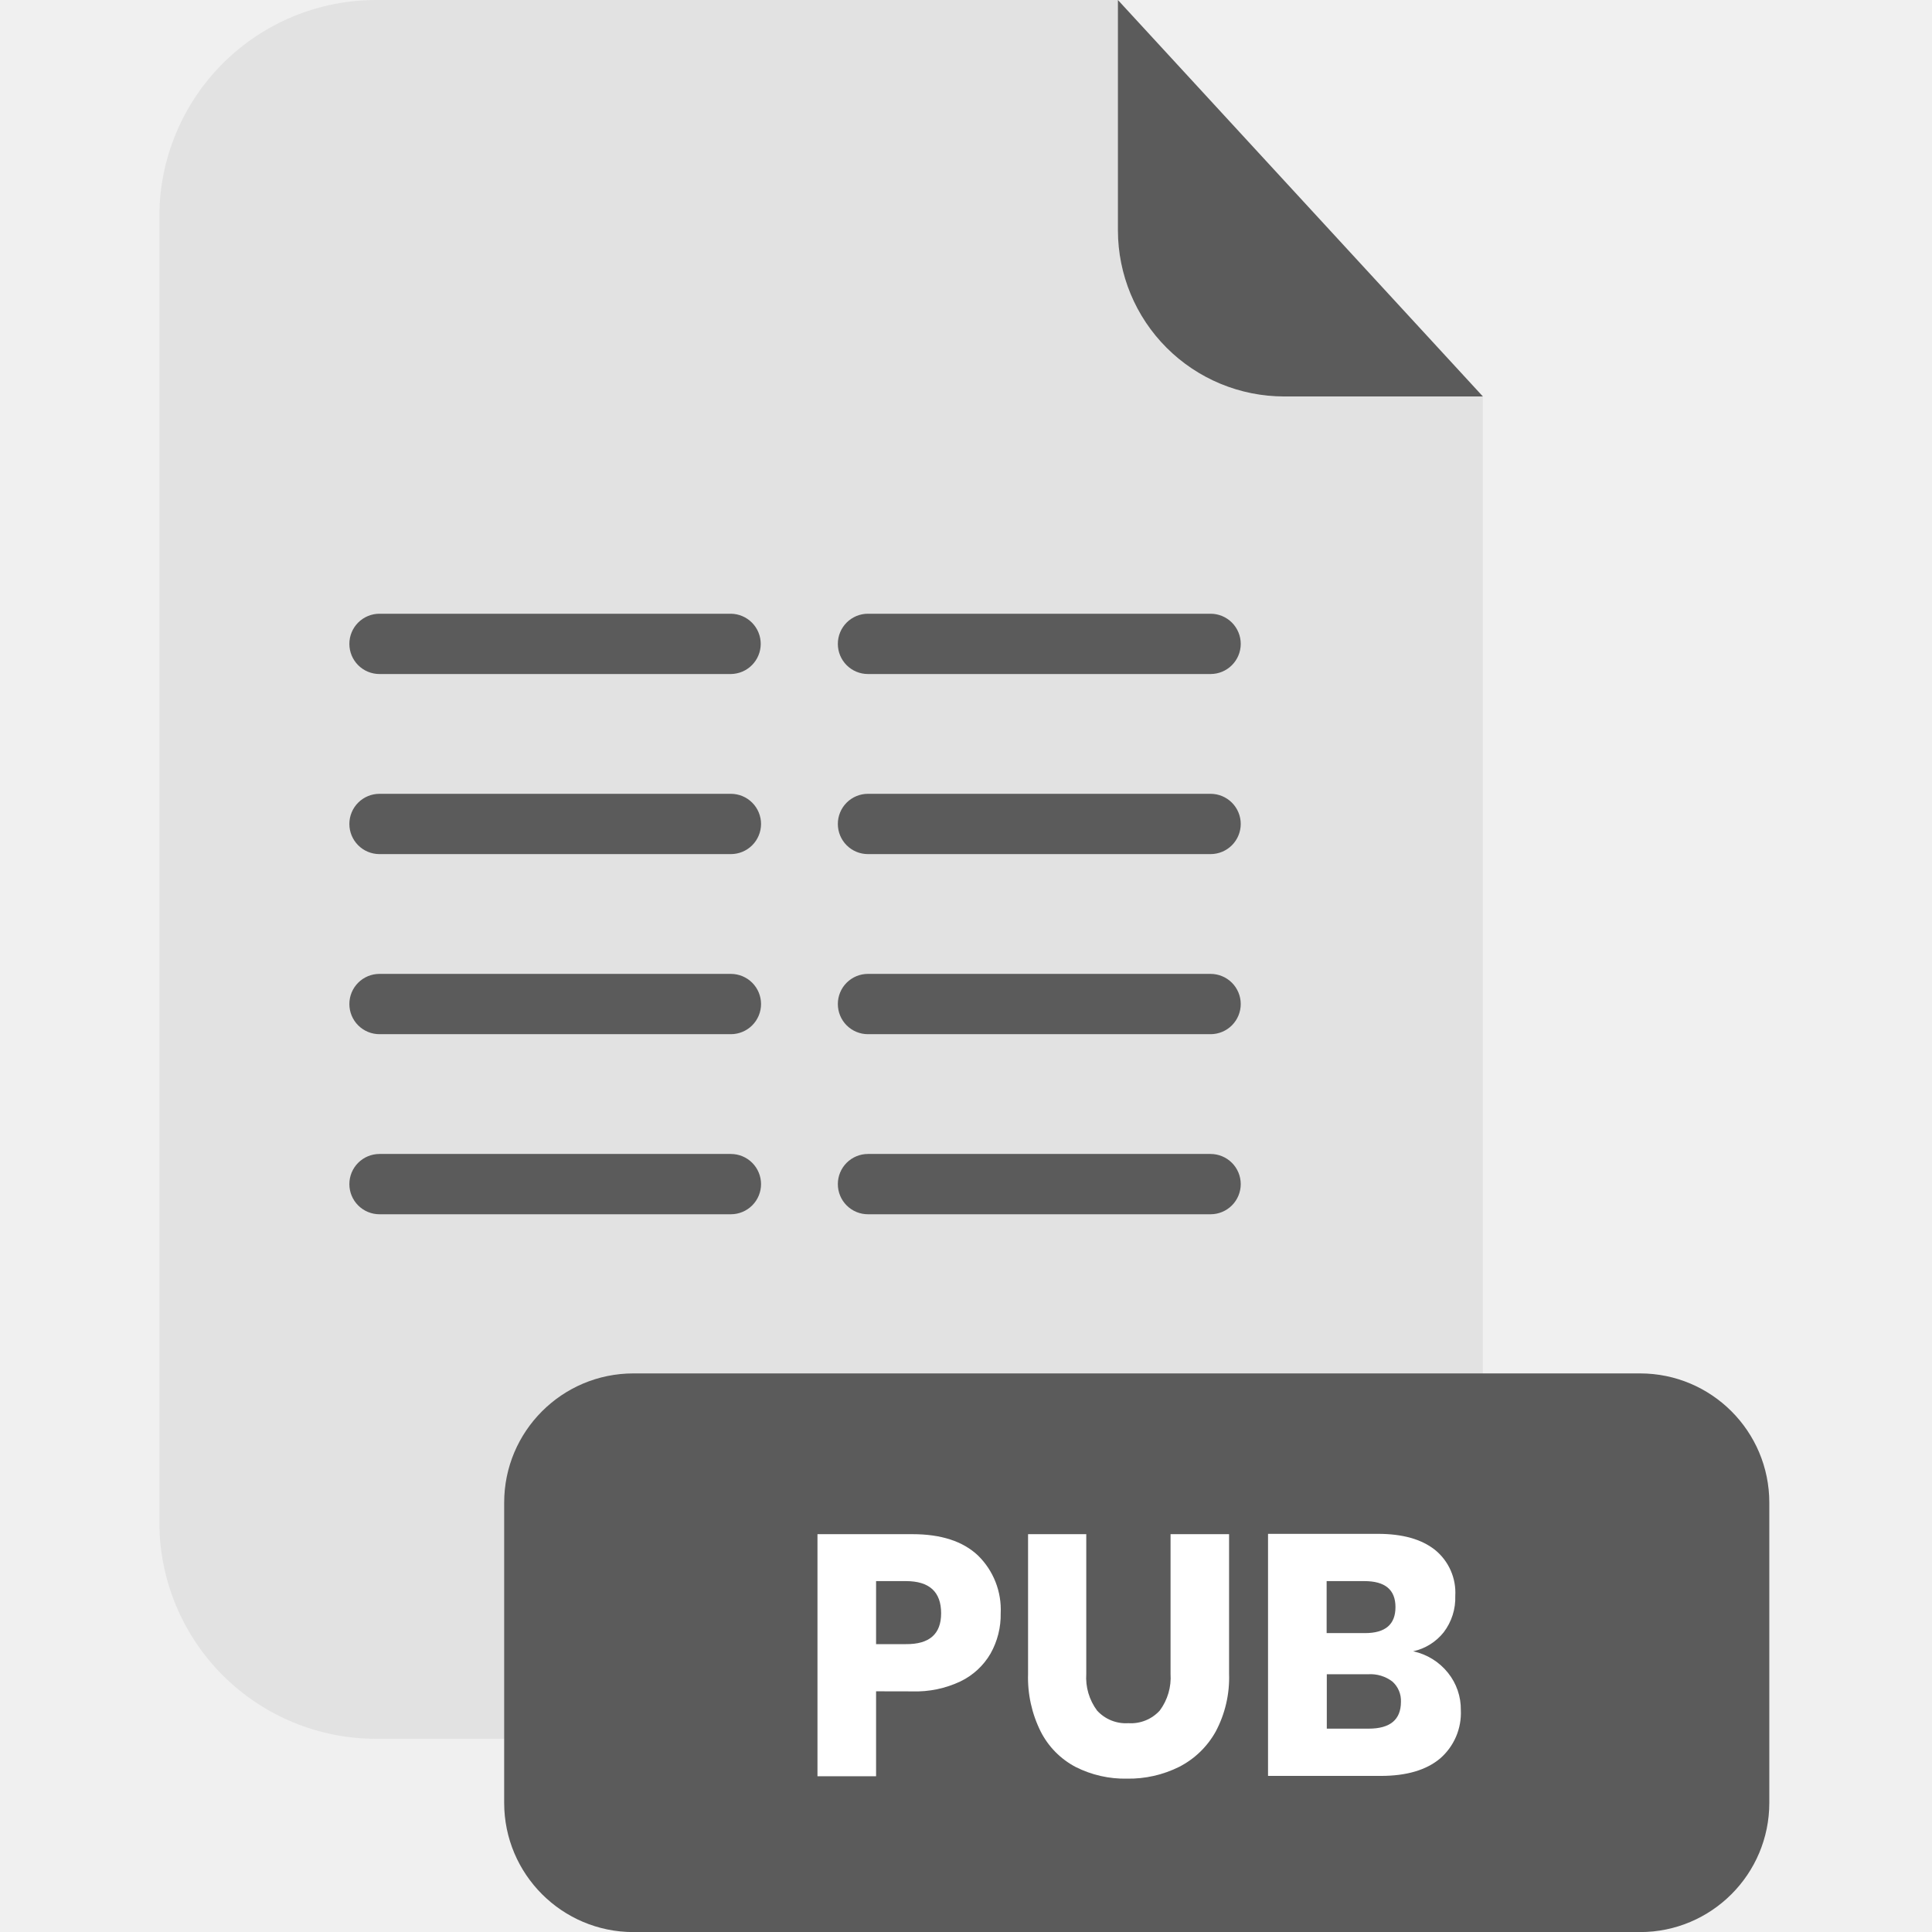
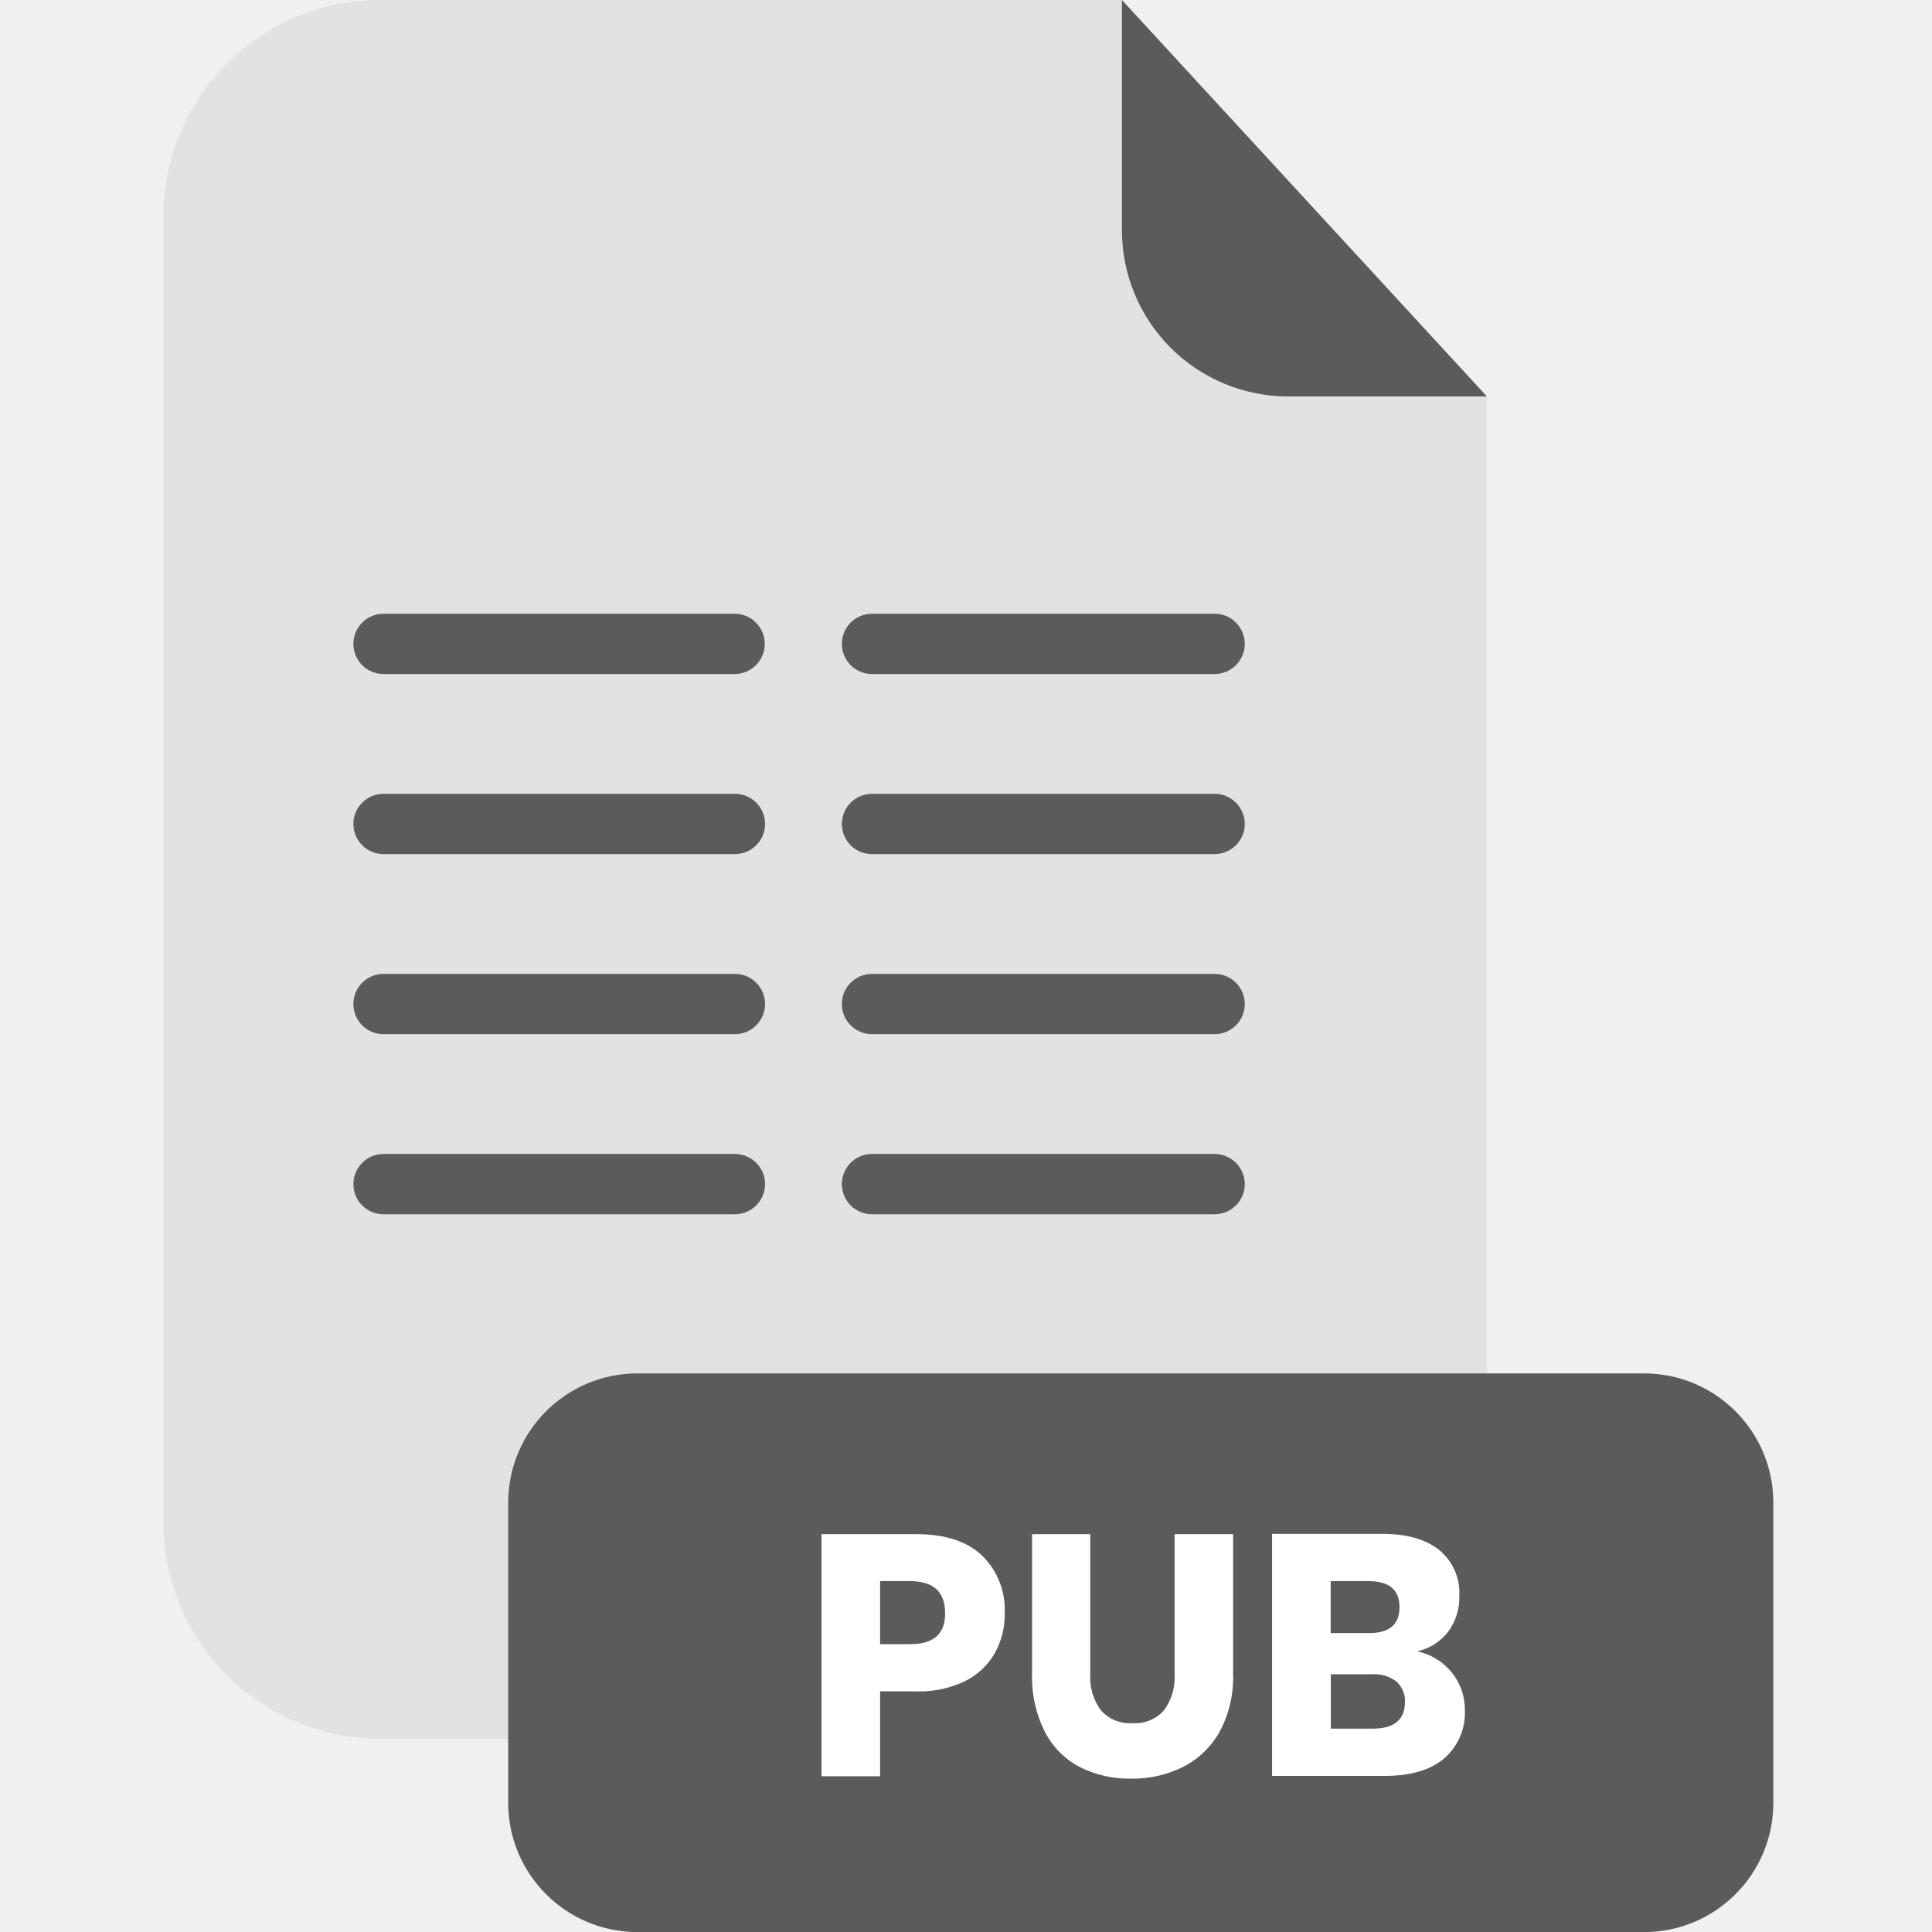
- <svg xmlns="http://www.w3.org/2000/svg" width="1em" height="1em" viewBox="0 0 201 240" fill="none">
+ <svg xmlns="http://www.w3.org/2000/svg" width="1em" height="1em" viewBox="0 0 200 240" fill="none">
  <g clip-path="url(#clip0_2_1753)">
    <g opacity="0.3">
      <path opacity="0.3" d="M140 49.25C134.532 49.245 129.289 47.071 125.422 43.205C121.554 39.34 119.378 34.098 119.37 28.63V0H27.2C20.063 0 13.218 2.835 8.172 7.882C3.125 12.928 0.29 19.773 0.29 26.91V189.13C0.301 196.26 3.14 203.094 8.186 208.132C13.231 213.17 20.07 216 27.2 216H137.8C144.937 216 151.782 213.165 156.828 208.118C161.875 203.072 164.71 196.227 164.71 189.09V49.21L140 49.25Z" fill="#5B5B5B" />
    </g>
    <path d="M164.71 49.25H140C134.532 49.245 129.289 47.071 125.422 43.205C121.554 39.34 119.378 34.098 119.37 28.63V0L164.71 49.25Z" fill="#5B5B5B" />
    <path d="M184.23 170.61H59.19C50.32 170.61 43.13 177.8 43.13 186.67V223.95C43.13 232.82 50.32 240.01 59.19 240.01H184.23C193.1 240.01 200.29 232.82 200.29 223.95V186.67C200.29 177.8 193.1 170.61 184.23 170.61Z" fill="#5B5B5B" />
    <path d="M89.33 210.1V220.65H82.05V190.58H93.84C97.413 190.58 100.133 191.467 102 193.24C102.948 194.169 103.688 195.289 104.172 196.524C104.656 197.76 104.874 199.084 104.81 200.41C104.843 202.159 104.408 203.885 103.55 205.41C102.682 206.906 101.387 208.107 99.83 208.86C97.958 209.749 95.901 210.178 93.83 210.11L89.33 210.1ZM97.41 200.41C97.41 197.743 95.95 196.41 93.03 196.41H89.33V204.24H93.03C95.95 204.267 97.41 202.99 97.41 200.41Z" fill="white" />
    <path d="M115.44 190.58V207.93C115.33 209.561 115.805 211.178 116.78 212.49C117.269 213.027 117.872 213.447 118.546 213.719C119.219 213.991 119.945 214.108 120.67 214.06C121.396 214.108 122.124 213.992 122.799 213.72C123.475 213.449 124.08 213.028 124.57 212.49C125.545 211.178 126.02 209.561 125.91 207.93V190.58H133.18V207.93C133.265 210.424 132.692 212.897 131.52 215.1C130.477 216.976 128.9 218.5 126.99 219.48C124.976 220.484 122.75 220.989 120.5 220.95C118.287 220.996 116.096 220.498 114.12 219.5C112.259 218.522 110.747 216.992 109.79 215.12C108.674 212.892 108.131 210.421 108.21 207.93V190.58H115.44Z" fill="white" />
    <path d="M160.38 207.81C161.432 209.122 161.994 210.759 161.97 212.44C162.023 213.569 161.819 214.696 161.374 215.735C160.929 216.774 160.254 217.699 159.4 218.44C157.68 219.887 155.22 220.61 152.02 220.61H138.02V190.54H151.67C154.73 190.54 157.097 191.207 158.77 192.54C159.61 193.224 160.275 194.097 160.711 195.088C161.148 196.079 161.343 197.159 161.28 198.24C161.338 199.871 160.829 201.472 159.84 202.77C158.885 203.969 157.547 204.802 156.05 205.13C157.76 205.496 159.29 206.443 160.38 207.81ZM145.3 202.87H150.06C152.59 202.87 153.85 201.8 153.85 199.64C153.85 197.48 152.56 196.41 149.98 196.41H145.3V202.87ZM154.53 211.42C154.552 210.946 154.468 210.473 154.285 210.036C154.102 209.598 153.823 209.207 153.47 208.89C152.611 208.237 151.547 207.914 150.47 207.98H145.32V214.74H150.51C153.183 214.74 154.523 213.633 154.53 211.42Z" fill="white" />
    <path d="M71.3 83.73H27.64C26.648 83.73 25.697 83.336 24.995 82.635C24.294 81.933 23.9 80.982 23.9 79.99C23.899 79.498 23.994 79.011 24.182 78.556C24.369 78.101 24.644 77.688 24.992 77.339C25.339 76.991 25.752 76.715 26.206 76.526C26.661 76.337 27.148 76.24 27.64 76.24H71.3C72.288 76.253 73.23 76.656 73.923 77.36C74.616 78.064 75.003 79.013 75 80C74.995 80.983 74.604 81.924 73.912 82.622C73.22 83.319 72.282 83.717 71.3 83.73Z" fill="#5B5B5B" />
    <path d="M71.3 106.1H27.64C26.648 106.1 25.697 105.706 24.995 105.005C24.294 104.303 23.9 103.352 23.9 102.36C23.899 101.868 23.994 101.381 24.182 100.926C24.369 100.471 24.644 100.058 24.992 99.709C25.339 99.361 25.752 99.085 26.206 98.896C26.661 98.707 27.148 98.61 27.64 98.61H71.3C72.293 98.613 73.244 99.009 73.945 99.712C74.646 100.415 75.04 101.368 75.04 102.36C75.037 103.351 74.642 104.301 73.942 105.002C73.241 105.703 72.291 106.098 71.3 106.1Z" fill="#5B5B5B" />
    <path d="M71.3 128.47H27.64C27.148 128.47 26.661 128.373 26.206 128.184C25.752 127.996 25.339 127.719 24.992 127.371C24.644 127.023 24.369 126.609 24.182 126.154C23.994 125.699 23.899 125.212 23.9 124.72C23.9 123.728 24.294 122.777 24.995 122.075C25.697 121.374 26.648 120.98 27.64 120.98H71.3C72.291 120.983 73.241 121.378 73.942 122.078C74.642 122.779 75.037 123.729 75.04 124.72C75.04 125.713 74.646 126.665 73.945 127.368C73.244 128.071 72.293 128.467 71.3 128.47Z" fill="#5B5B5B" />
    <path d="M71.3 150.84H27.64C27.148 150.84 26.661 150.743 26.206 150.554C25.752 150.366 25.339 150.089 24.992 149.741C24.644 149.393 24.369 148.979 24.182 148.524C23.994 148.07 23.899 147.582 23.9 147.09C23.9 146.098 24.294 145.147 24.995 144.445C25.697 143.744 26.648 143.35 27.64 143.35H71.3C72.291 143.353 73.241 143.747 73.942 144.448C74.642 145.149 75.037 146.099 75.04 147.09C75.04 148.083 74.646 149.035 73.945 149.738C73.244 150.441 72.293 150.837 71.3 150.84Z" fill="#5B5B5B" />
    <path d="M130.88 83.73H88.32C87.328 83.73 86.377 83.336 85.675 82.635C84.974 81.933 84.58 80.982 84.58 79.99C84.579 79.498 84.674 79.011 84.862 78.556C85.049 78.101 85.325 77.688 85.672 77.339C86.019 76.991 86.432 76.715 86.886 76.526C87.341 76.337 87.828 76.24 88.32 76.24H130.88C131.875 76.24 132.828 76.635 133.532 77.339C134.235 78.042 134.63 78.996 134.63 79.99C134.627 80.983 134.231 81.934 133.528 82.635C132.825 83.337 131.873 83.73 130.88 83.73Z" fill="#5B5B5B" />
    <path d="M130.88 106.1H88.32C87.328 106.1 86.377 105.706 85.675 105.005C84.974 104.303 84.58 103.352 84.58 102.36C84.579 101.868 84.674 101.381 84.862 100.926C85.049 100.471 85.325 100.058 85.672 99.709C86.019 99.361 86.432 99.085 86.886 98.896C87.341 98.707 87.828 98.61 88.32 98.61H130.88C131.875 98.61 132.828 99.005 133.532 99.709C134.235 100.412 134.63 101.366 134.63 102.36C134.627 103.353 134.231 104.304 133.528 105.005C132.825 105.706 131.873 106.1 130.88 106.1Z" fill="#5B5B5B" />
    <path d="M130.88 128.47H88.32C87.828 128.47 87.341 128.373 86.886 128.184C86.432 127.996 86.019 127.719 85.672 127.371C85.325 127.023 85.049 126.609 84.862 126.154C84.674 125.699 84.579 125.212 84.58 124.72C84.58 123.728 84.974 122.777 85.675 122.075C86.377 121.374 87.328 120.98 88.32 120.98H130.88C131.873 120.98 132.825 121.374 133.528 122.075C134.231 122.776 134.627 123.727 134.63 124.72C134.63 125.715 134.235 126.668 133.532 127.372C132.828 128.075 131.875 128.47 130.88 128.47Z" fill="#5B5B5B" />
    <path d="M130.88 150.84H88.32C87.828 150.84 87.341 150.743 86.886 150.554C86.432 150.366 86.019 150.089 85.672 149.741C85.325 149.393 85.049 148.979 84.862 148.524C84.674 148.07 84.579 147.582 84.58 147.09C84.58 146.098 84.974 145.147 85.675 144.445C86.377 143.744 87.328 143.35 88.32 143.35H130.88C131.873 143.35 132.825 143.744 133.528 144.445C134.231 145.146 134.627 146.097 134.63 147.09C134.63 148.085 134.235 149.038 133.532 149.742C132.828 150.445 131.875 150.84 130.88 150.84Z" fill="#5B5B5B" />
  </g>
  <defs>
    <clipPath id="clip0_2_1753">
      <rect width="200" height="240.01" fill="white" transform="translate(0.290039)" />
    </clipPath>
  </defs>
</svg>
